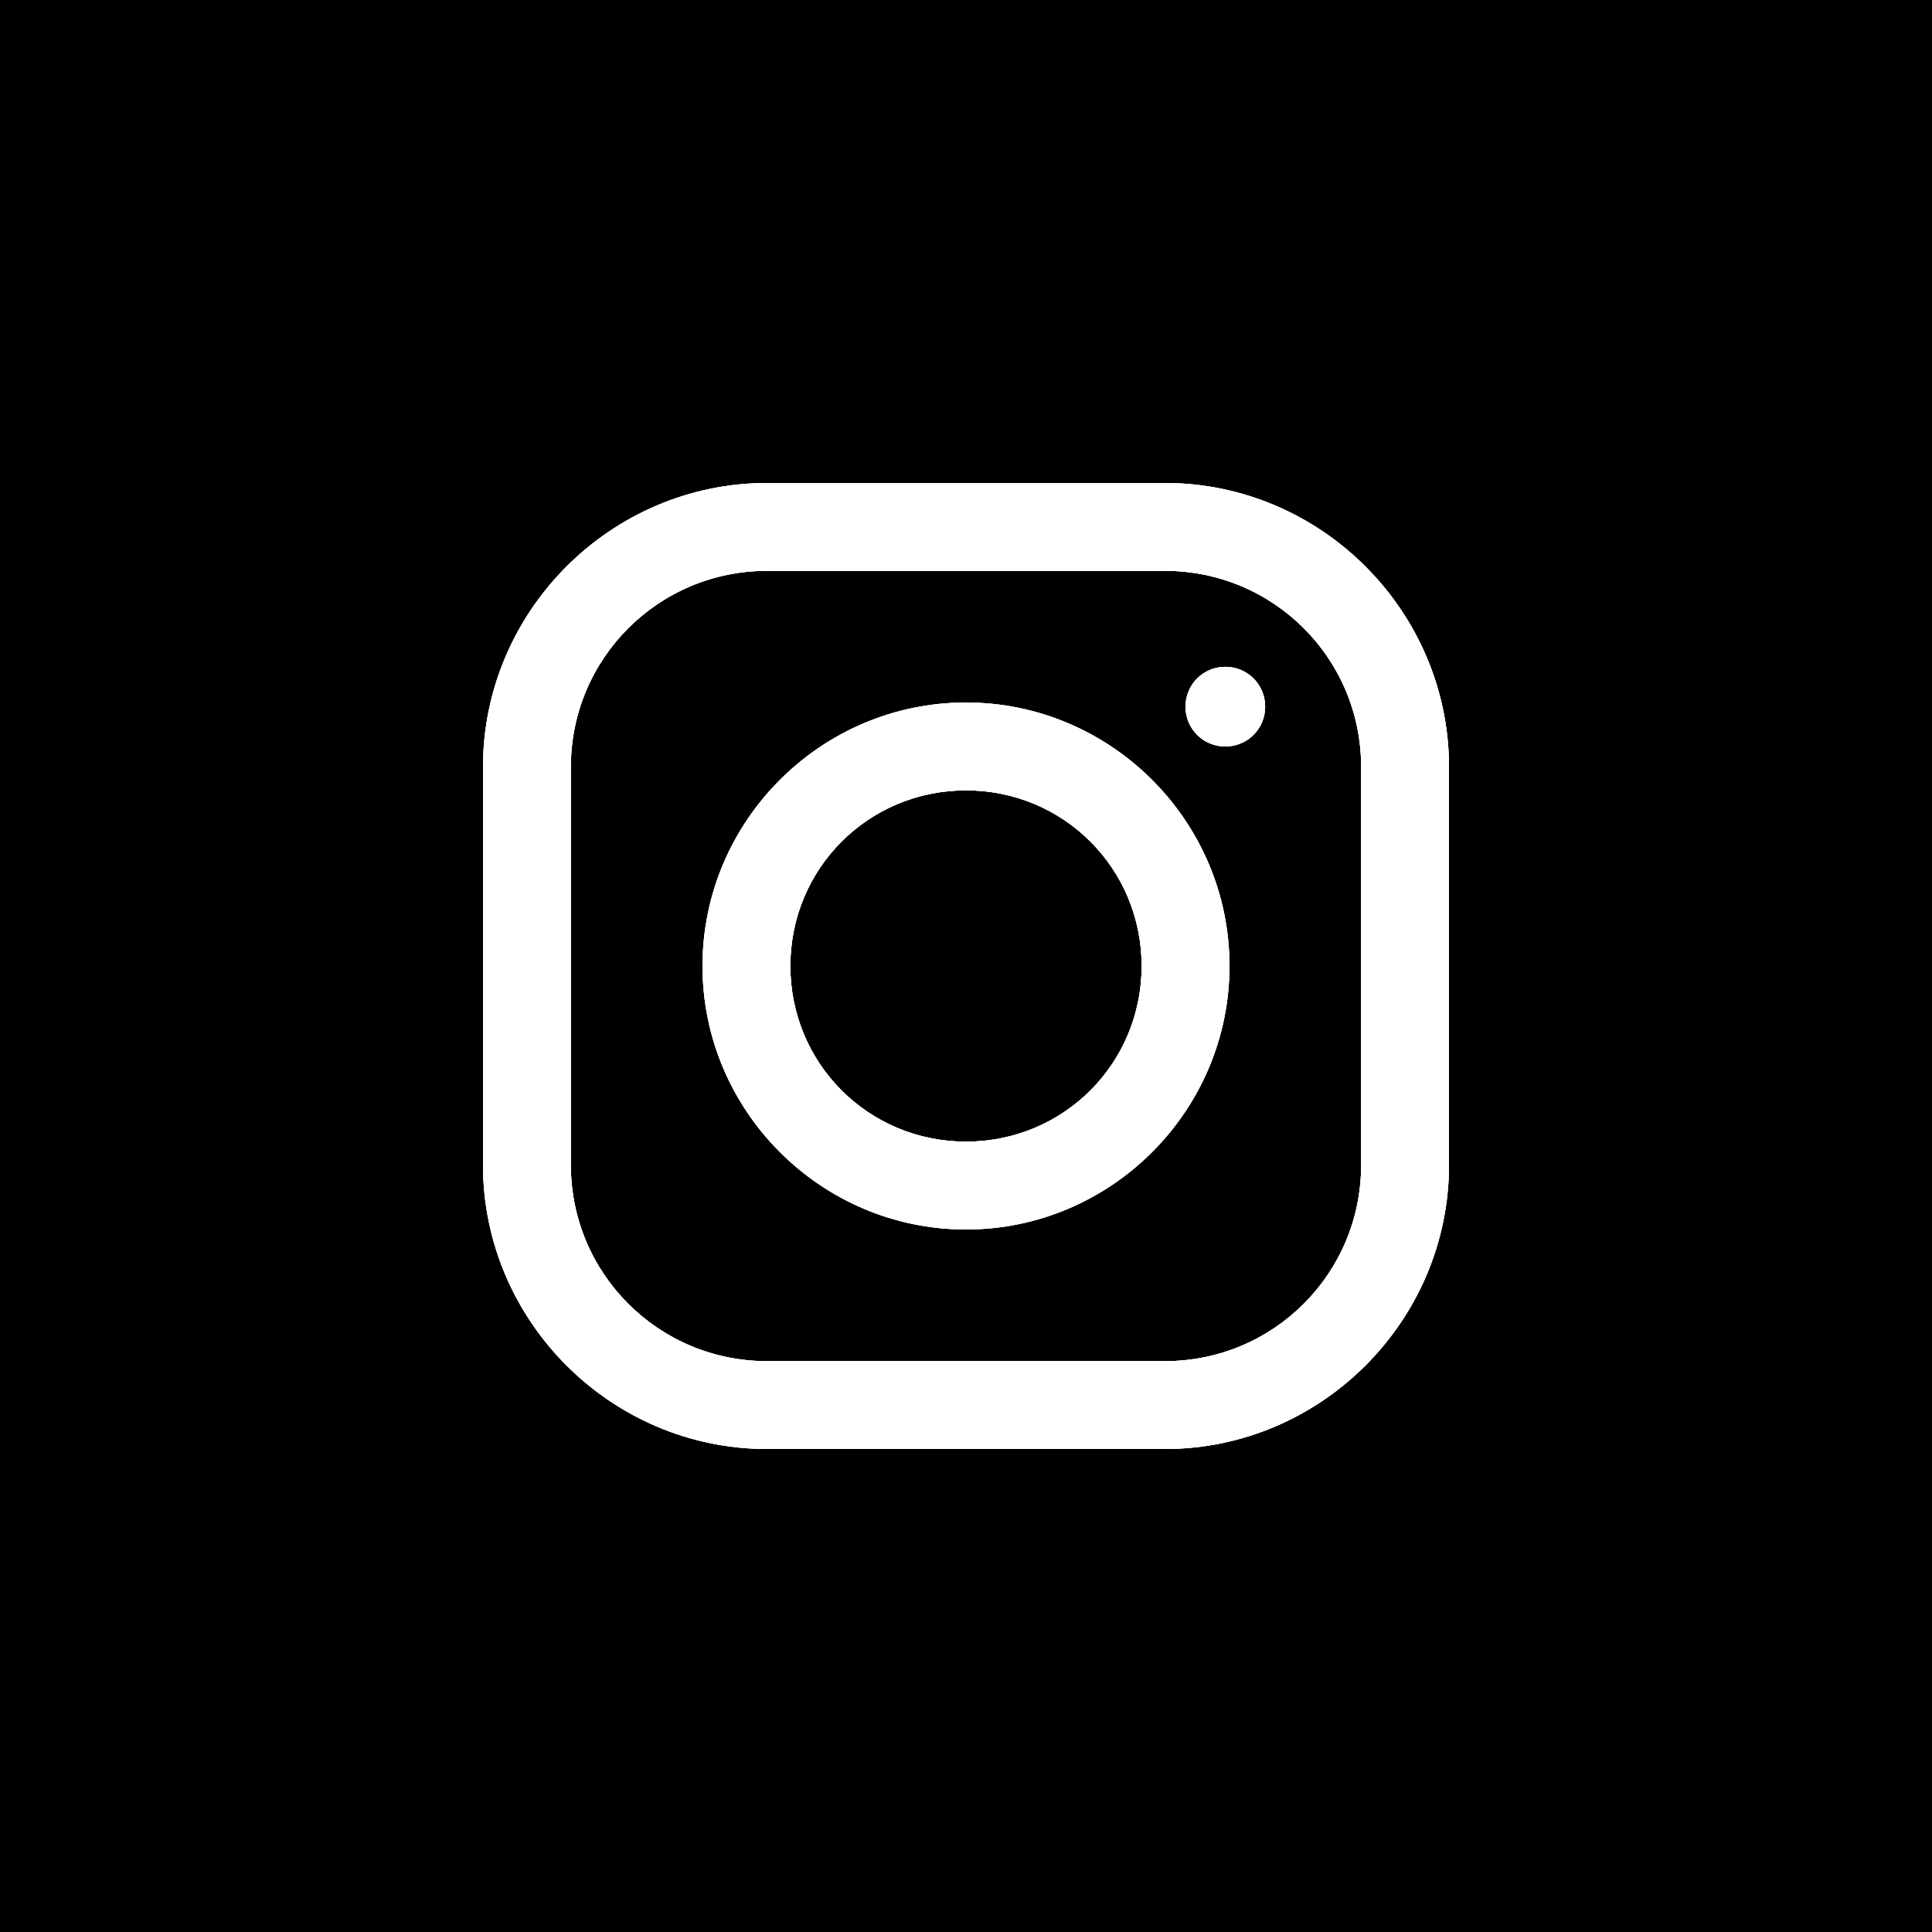
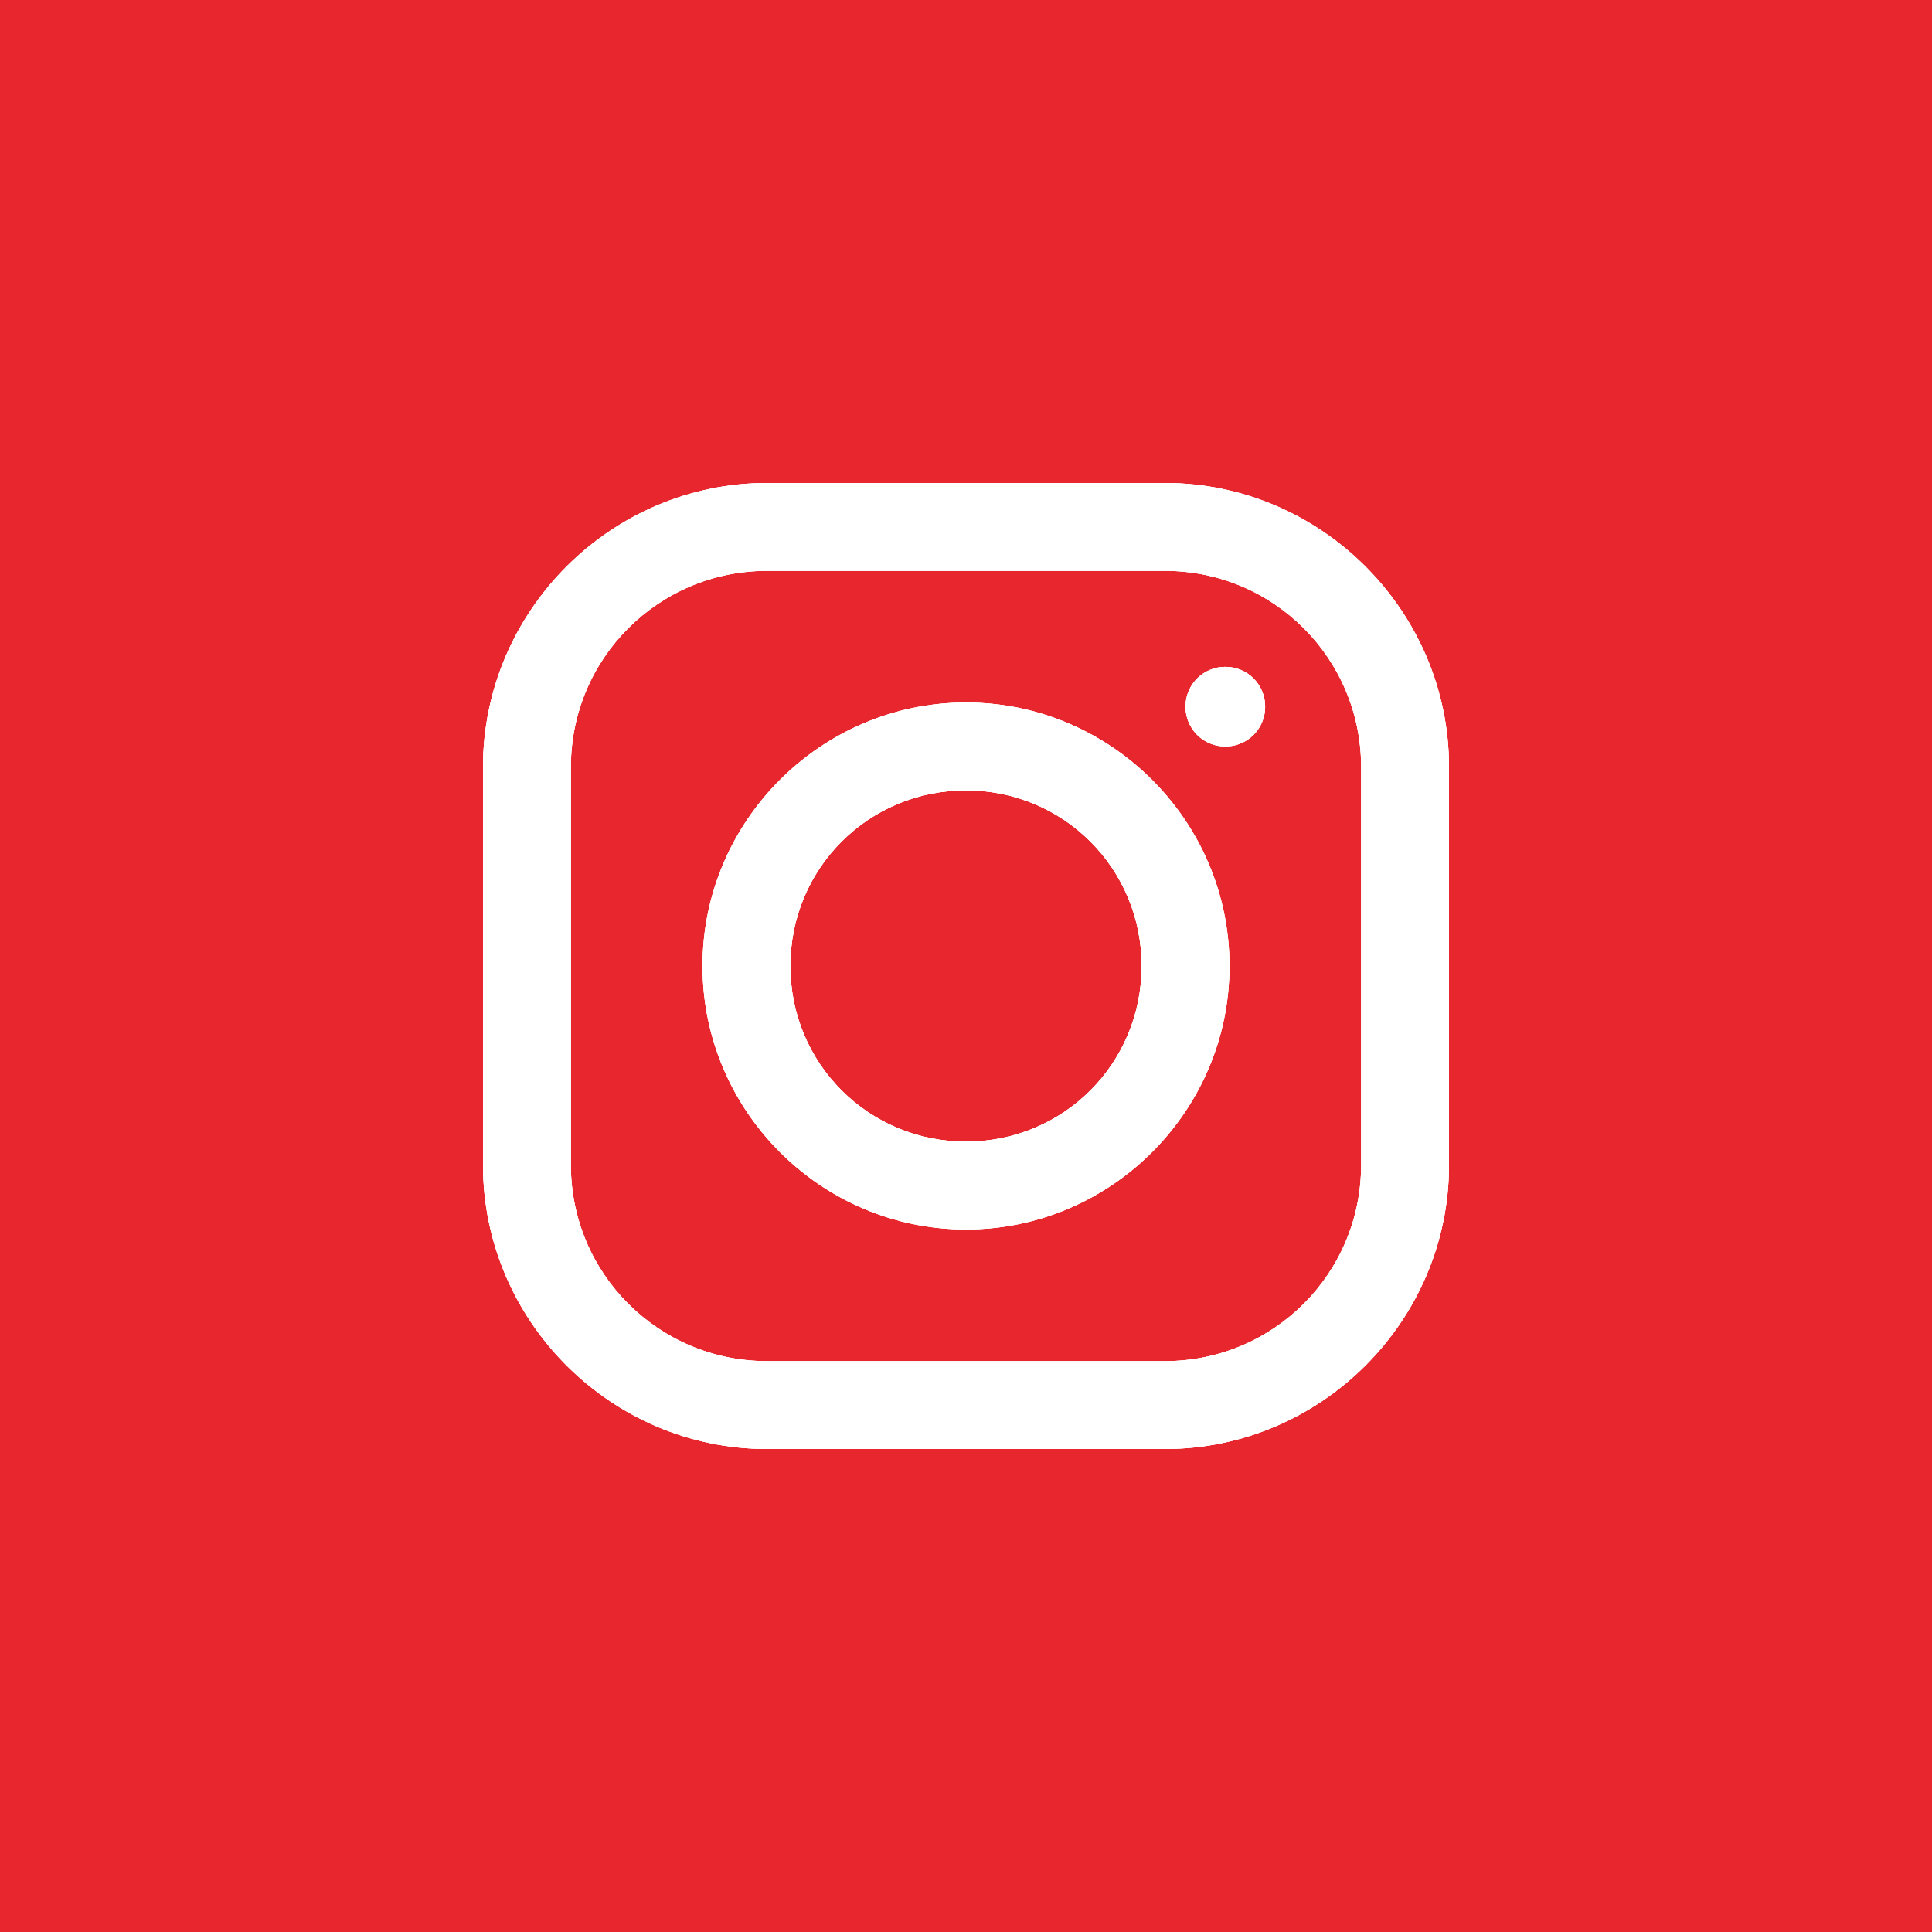
- <svg class="si659944a3a58456000f6e88f3b831c38594fe4265b2431b55272ee1191704543406458 svgIcon_1J7 filled_Qbi" viewBox="0 0 32 32" style="border-radius:50%">
+ <svg xmlns="http://www.w3.org/2000/svg" fill="#e7272d" class="si659944a3a58456000f6e88f3b831c38594fe4265b2431b55272ee1191704543406458 svgIcon_1J7 filled_Qbi" viewBox="0 0 32 32" style="border-radius:50%">
  <g>
    <path class="outer_bDW" d="M0,0 L32,0 L32,32 L0,32 L0,0 Z M12.705,8 C10.122,8 8,10.119 8,12.705 L8,19.295 C8,21.878 10.119,24 12.705,24 L19.295,24 C21.878,24 24,21.881 24,19.295 L24,12.705 C24,10.122 21.881,8 19.295,8 L12.705,8 Z M12.705,9.455 L19.295,9.455 C21.094,9.455 22.545,10.906 22.545,12.705 L22.545,19.295 C22.545,21.094 21.094,22.545 19.295,22.545 L12.705,22.545 C10.906,22.545 9.455,21.094 9.455,19.295 L9.455,12.705 C9.455,10.906 10.906,9.455 12.705,9.455 Z M20.295,11.045 C19.929,11.045 19.636,11.338 19.636,11.705 C19.636,12.071 19.929,12.364 20.295,12.364 C20.662,12.364 20.955,12.071 20.955,11.705 C20.955,11.338 20.662,11.045 20.295,11.045 Z M16,11.636 C13.599,11.636 11.636,13.599 11.636,16 C11.636,18.401 13.599,20.364 16,20.364 C18.401,20.364 20.364,18.401 20.364,16 C20.364,13.599 18.401,11.636 16,11.636 Z M16,13.091 C17.616,13.091 18.909,14.384 18.909,16 C18.909,17.616 17.616,18.909 16,18.909 C14.384,18.909 13.091,17.616 13.091,16 C13.091,14.384 14.384,13.091 16,13.091 Z" />
    <path class="insta-mask-hover_2Yt" style="fill:url(#si659944a3a58456000f6e88f3b831c38594fe4265b2431b55272ee1191704543406458instagramhover)" d="M0,0 L32,0 L32,32 L0,32 L0,0 Z M12.705,8 C10.122,8 8,10.119 8,12.705 L8,19.295 C8,21.878 10.119,24 12.705,24 L19.295,24 C21.878,24 24,21.881 24,19.295 L24,12.705 C24,10.122 21.881,8 19.295,8 L12.705,8 Z M12.705,9.455 L19.295,9.455 C21.094,9.455 22.545,10.906 22.545,12.705 L22.545,19.295 C22.545,21.094 21.094,22.545 19.295,22.545 L12.705,22.545 C10.906,22.545 9.455,21.094 9.455,19.295 L9.455,12.705 C9.455,10.906 10.906,9.455 12.705,9.455 Z M20.295,11.045 C19.929,11.045 19.636,11.338 19.636,11.705 C19.636,12.071 19.929,12.364 20.295,12.364 C20.662,12.364 20.955,12.071 20.955,11.705 C20.955,11.338 20.662,11.045 20.295,11.045 Z M16,11.636 C13.599,11.636 11.636,13.599 11.636,16 C11.636,18.401 13.599,20.364 16,20.364 C18.401,20.364 20.364,18.401 20.364,16 C20.364,13.599 18.401,11.636 16,11.636 Z M16,13.091 C17.616,13.091 18.909,14.384 18.909,16 C18.909,17.616 17.616,18.909 16,18.909 C14.384,18.909 13.091,17.616 13.091,16 C13.091,14.384 14.384,13.091 16,13.091 Z" />
  </g>
  <path d="M16,31 C24.284,31 31,24.284 31,16 C31,7.716 24.284,1 16,1 C7.716,1 1,7.716 1,16 C1,24.284 7.716,31 16,31 Z M16,32 C7.163,32 0,24.837 0,16 C0,7.163 7.163,0 16,0 C24.837,0 32,7.163 32,16 C32,24.837 24.837,32 16,32 Z" class="border_2yy" />
  <g>
    <path class="logo_2gS" style="fill:#fff;color:#fff" d="M12.705,8 C10.122,8 8,10.119 8,12.705 L8,19.295 C8,21.878 10.119,24 12.705,24 L19.295,24 C21.878,24 24,21.881 24,19.295 L24,12.705 C24,10.122 21.881,8 19.295,8 L12.705,8 Z M12.705,9.455 L19.295,9.455 C21.094,9.455 22.545,10.906 22.545,12.705 L22.545,19.295 C22.545,21.094 21.094,22.545 19.295,22.545 L12.705,22.545 C10.906,22.545 9.455,21.094 9.455,19.295 L9.455,12.705 C9.455,10.906 10.906,9.455 12.705,9.455 Z M20.295,11.045 C19.929,11.045 19.636,11.338 19.636,11.705 C19.636,12.071 19.929,12.364 20.295,12.364 C20.662,12.364 20.955,12.071 20.955,11.705 C20.955,11.338 20.662,11.045 20.295,11.045 Z M16,11.636 C13.599,11.636 11.636,13.599 11.636,16 C11.636,18.401 13.599,20.364 16,20.364 C18.401,20.364 20.364,18.401 20.364,16 C20.364,13.599 18.401,11.636 16,11.636 Z M16,13.091 C17.616,13.091 18.909,14.384 18.909,16 C18.909,17.616 17.616,18.909 16,18.909 C14.384,18.909 13.091,17.616 13.091,16 C13.091,14.384 14.384,13.091 16,13.091 Z" />
    <path class="insta-mask-logo-hover_19f" style="fill:#fff;color:#fff" d="M12.705,8 C10.122,8 8,10.119 8,12.705 L8,19.295 C8,21.878 10.119,24 12.705,24 L19.295,24 C21.878,24 24,21.881 24,19.295 L24,12.705 C24,10.122 21.881,8 19.295,8 L12.705,8 Z M12.705,9.455 L19.295,9.455 C21.094,9.455 22.545,10.906 22.545,12.705 L22.545,19.295 C22.545,21.094 21.094,22.545 19.295,22.545 L12.705,22.545 C10.906,22.545 9.455,21.094 9.455,19.295 L9.455,12.705 C9.455,10.906 10.906,9.455 12.705,9.455 Z M20.295,11.045 C19.929,11.045 19.636,11.338 19.636,11.705 C19.636,12.071 19.929,12.364 20.295,12.364 C20.662,12.364 20.955,12.071 20.955,11.705 C20.955,11.338 20.662,11.045 20.295,11.045 Z M16,11.636 C13.599,11.636 11.636,13.599 11.636,16 C11.636,18.401 13.599,20.364 16,20.364 C18.401,20.364 20.364,18.401 20.364,16 C20.364,13.599 18.401,11.636 16,11.636 Z M16,13.091 C17.616,13.091 18.909,14.384 18.909,16 C18.909,17.616 17.616,18.909 16,18.909 C14.384,18.909 13.091,17.616 13.091,16 C13.091,14.384 14.384,13.091 16,13.091 Z" />
  </g>
</svg>
